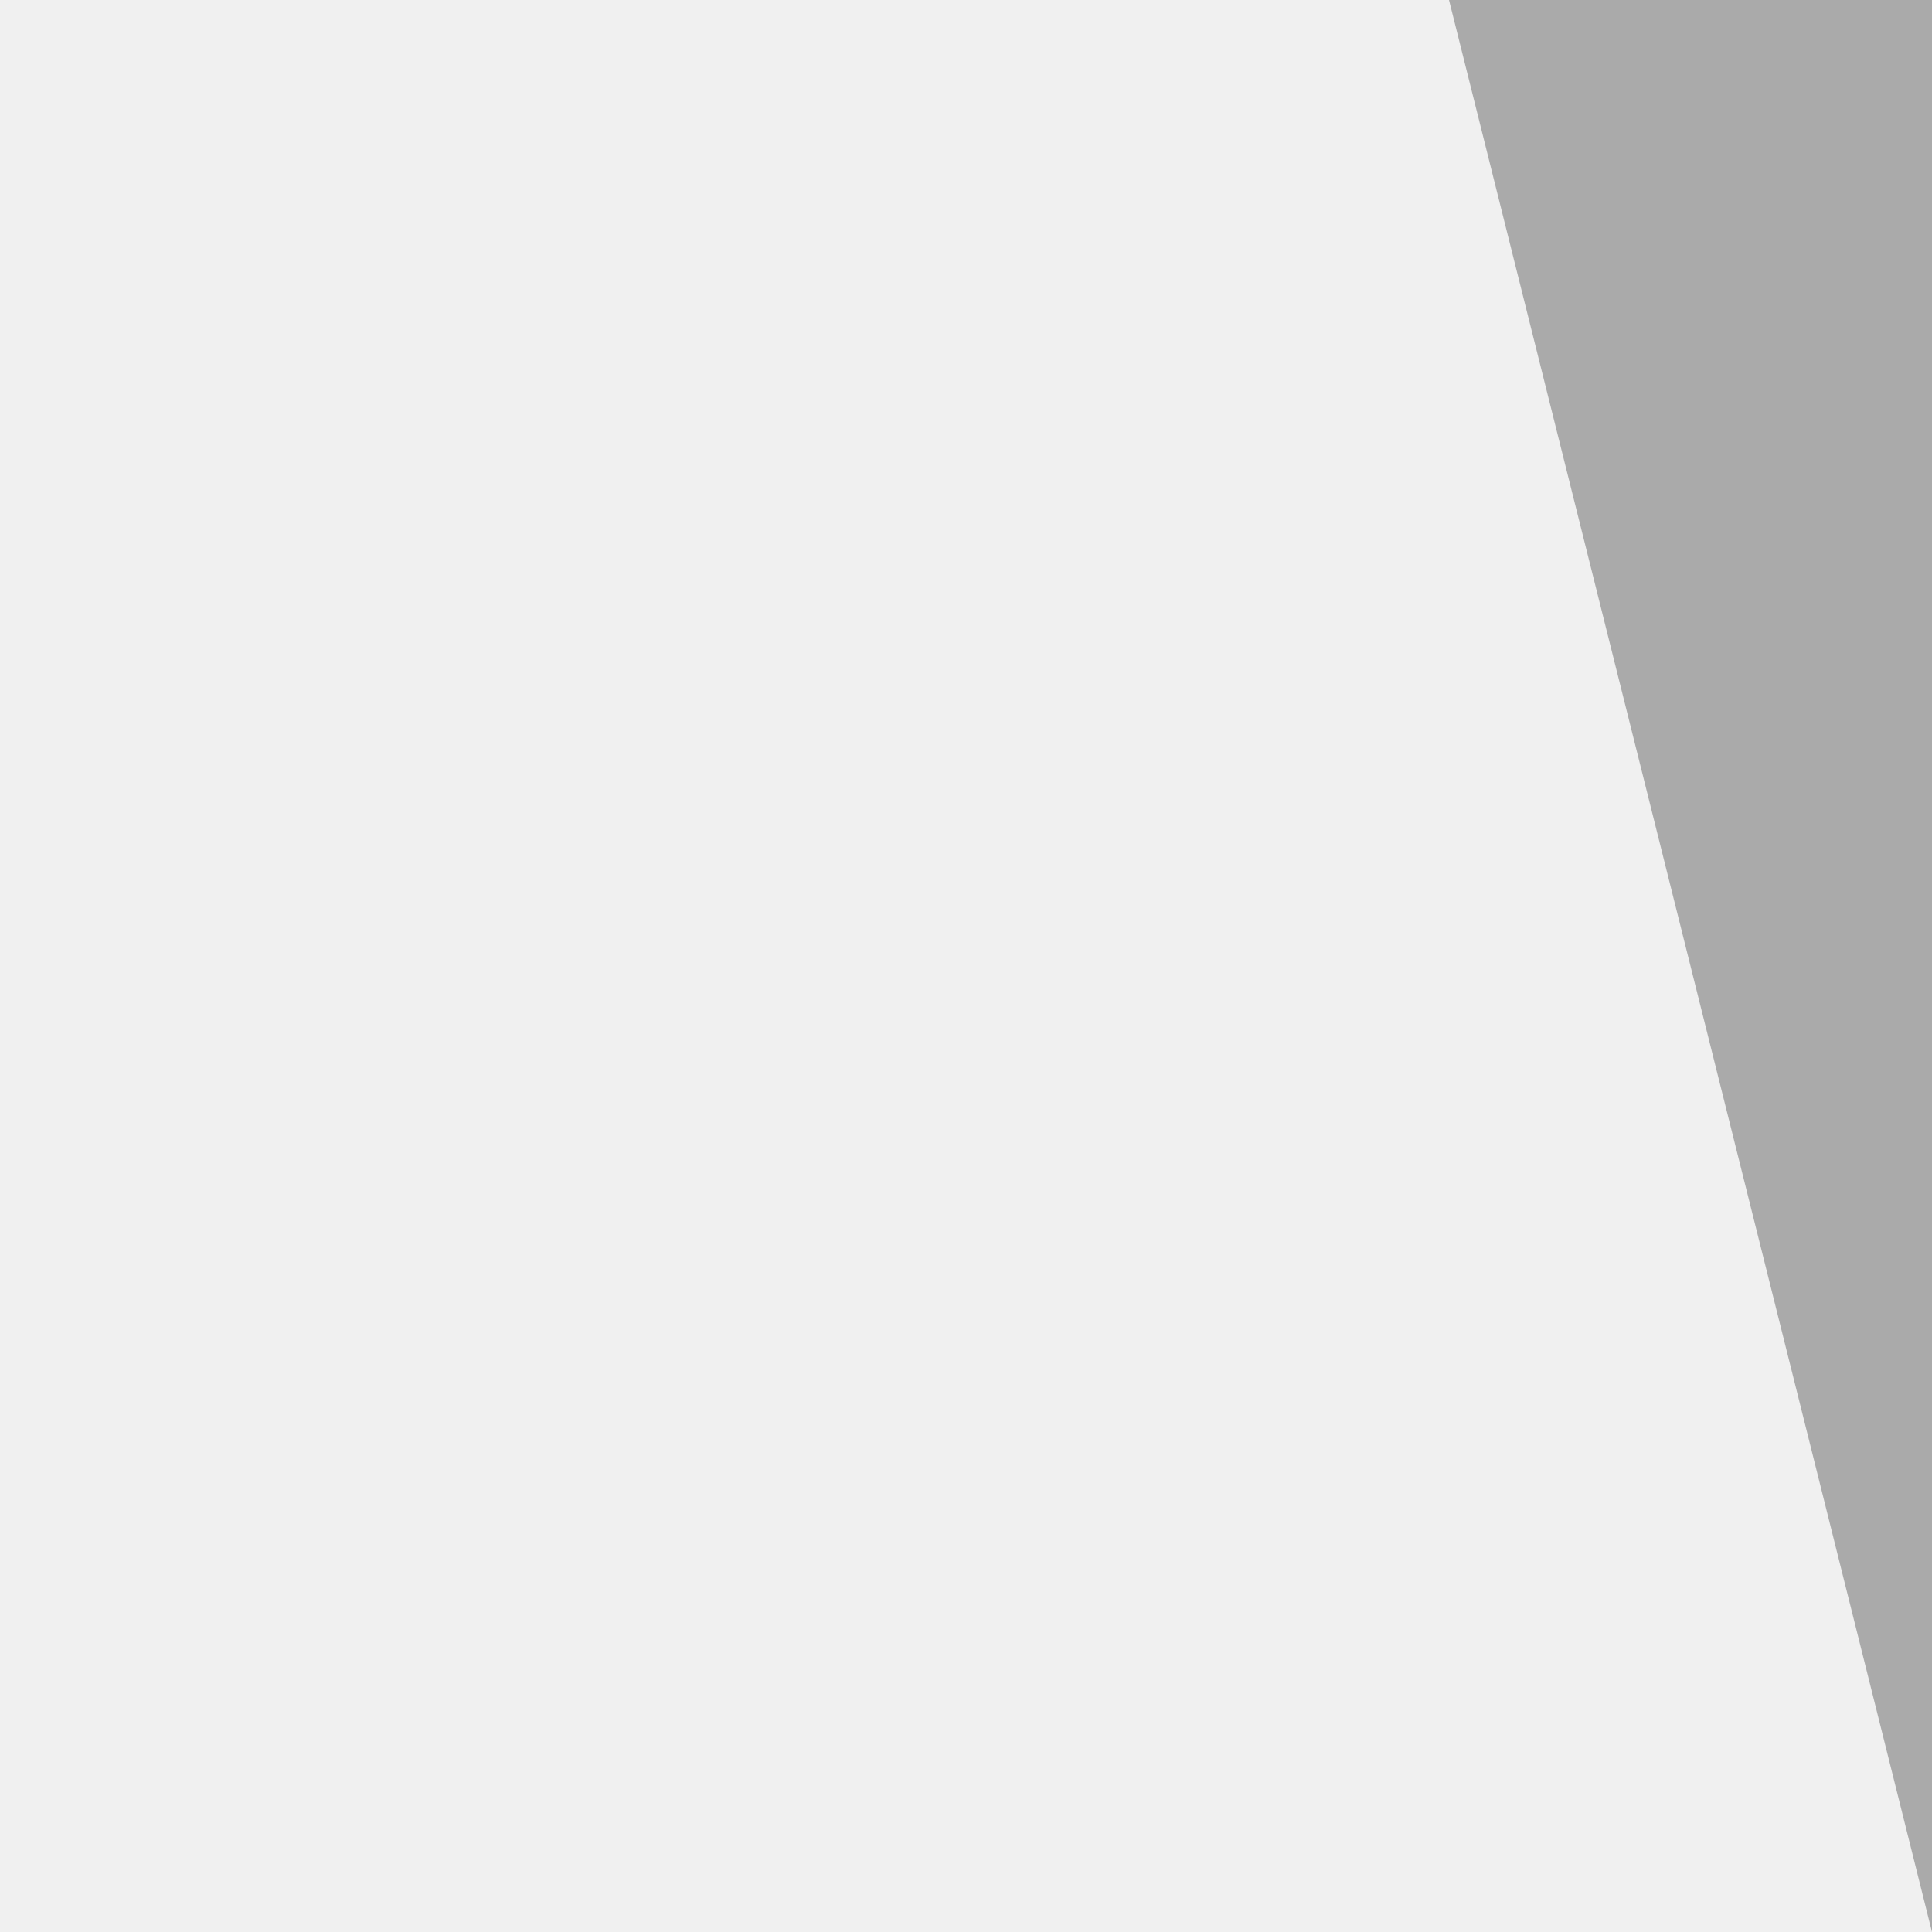
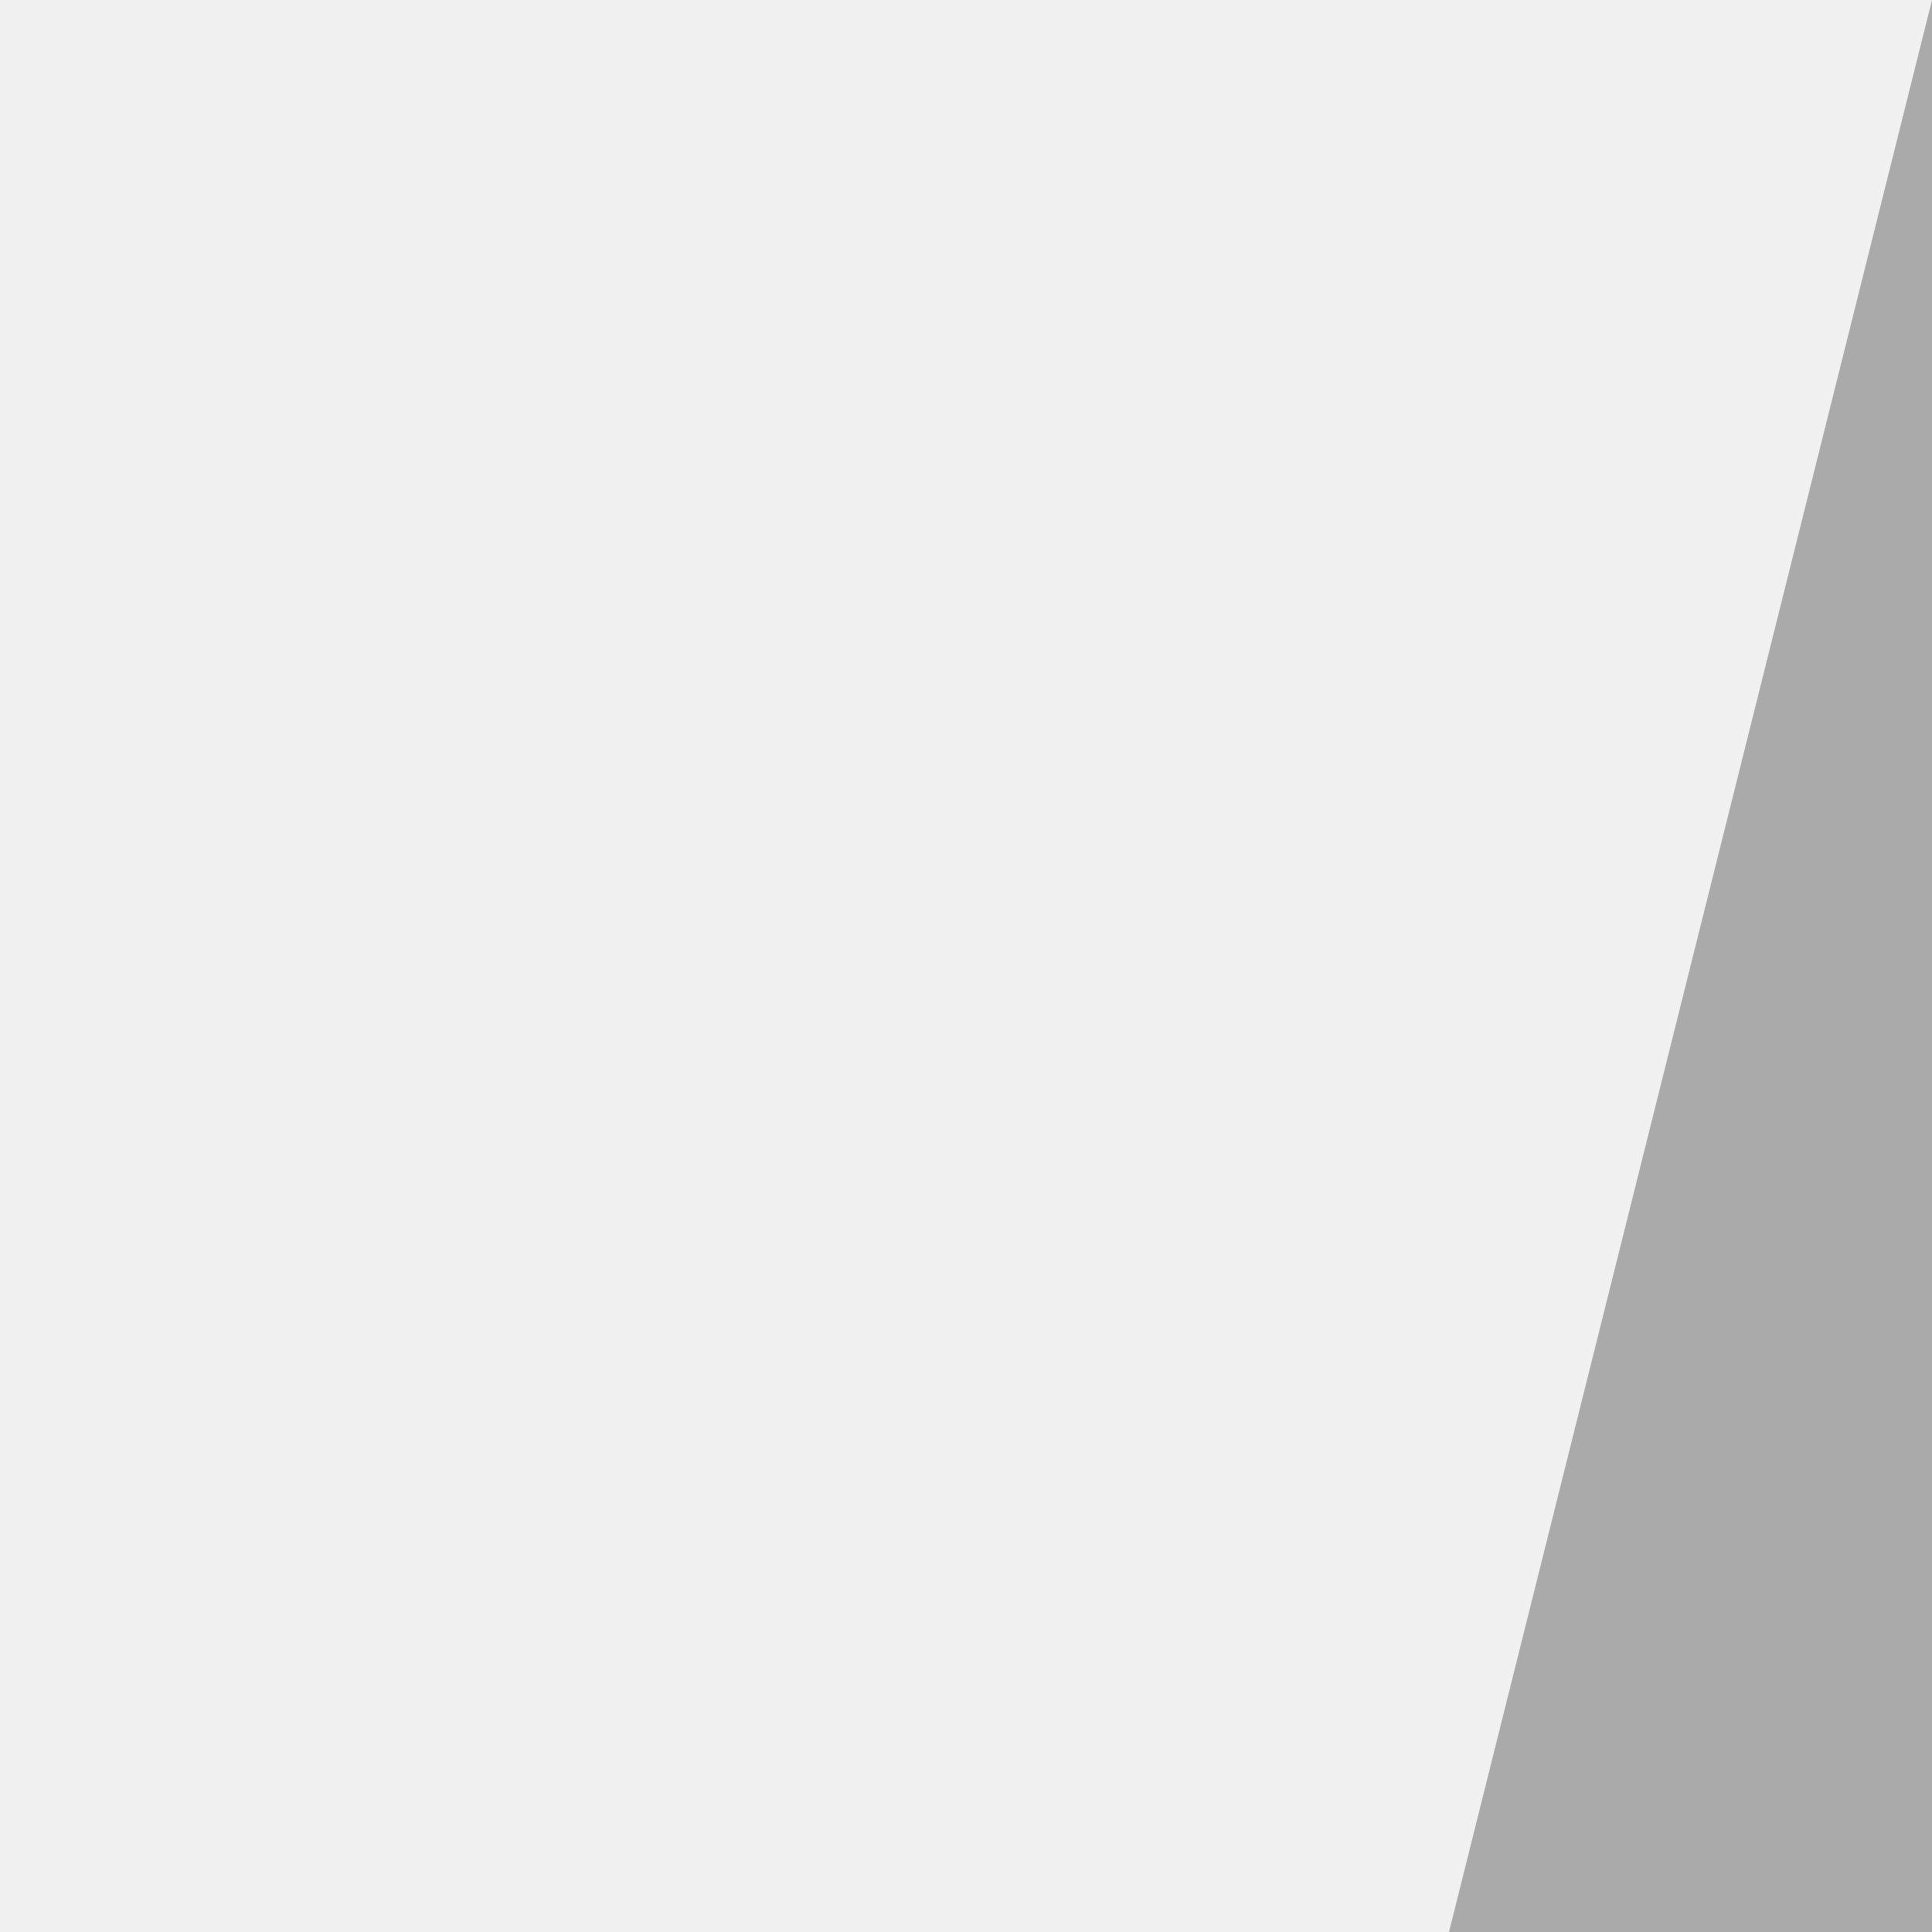
- <svg xmlns="http://www.w3.org/2000/svg" version="1.1" id="layer1" x="0px" y="0px" viewBox="0 0 200 200" enable-background="new 0 0 200 200" xml:space="preserve">
+ <svg xmlns="http://www.w3.org/2000/svg" version="1.1" id="layer1" x="0px" y="0px" width="200px" height="200px" viewBox="0 0 200 200" enable-background="new 0 0 200 200" xml:space="preserve">
  <g>
    <rect class="color1" fill="#FFFFFF" fill-opacity="0" width="200" height="200" />
-     <polygon class="color0" fill="#AAAAAA" points="200,200 150,0 200,0 " />
+     <polygon class="color0" fill="#AAAAAA" points="200,200 150,200 200,0  " />
  </g>
</svg>
